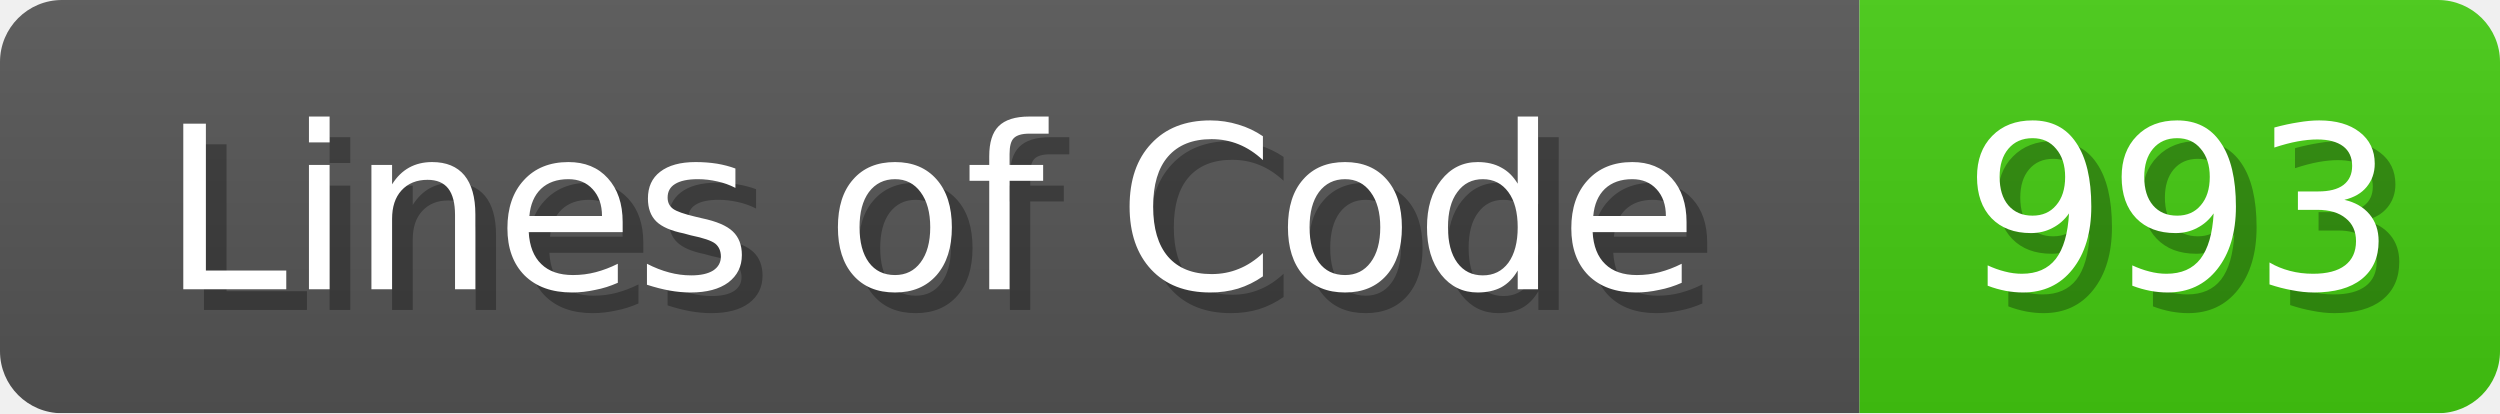
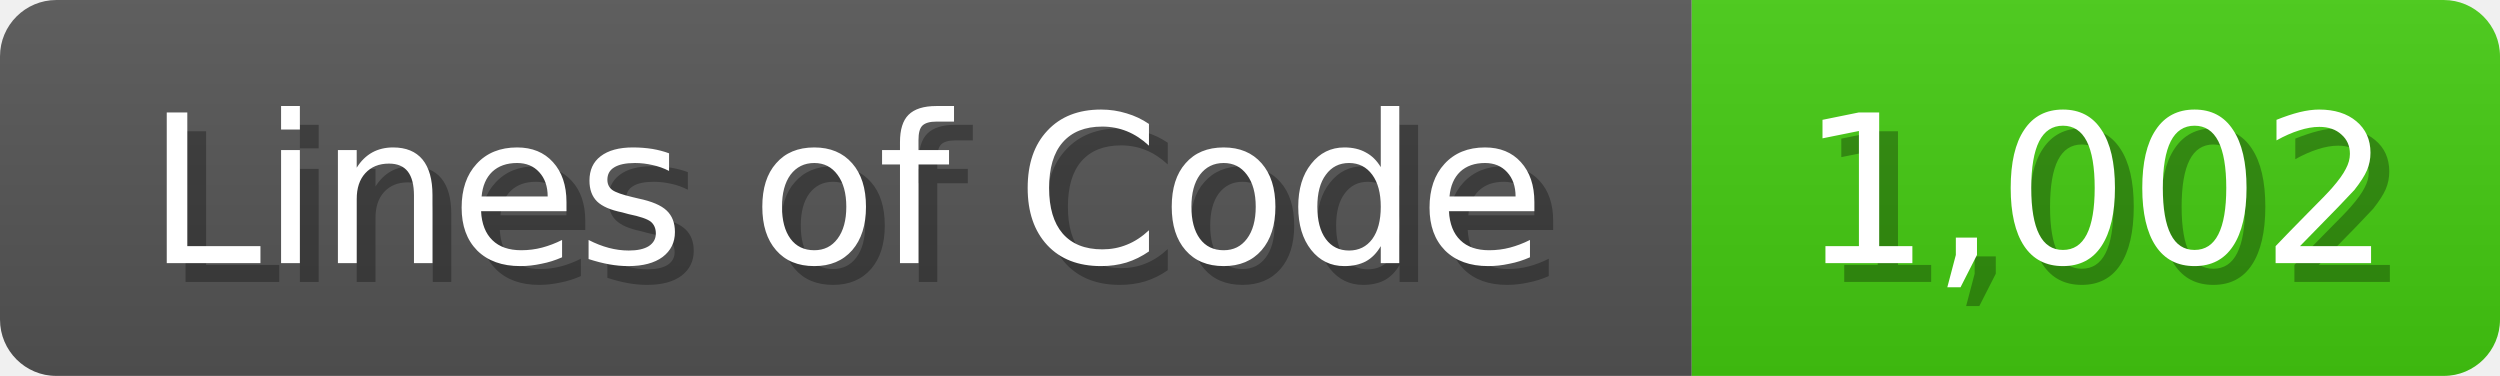
- <svg xmlns="http://www.w3.org/2000/svg" width="121" height="20">
+ <svg xmlns="http://www.w3.org/2000/svg" width="133" height="20">
  <linearGradient id="b" x2="0" y2="100%">
    <stop offset="0" stop-color="#bbb" stop-opacity=".1" />
    <stop offset="1" stop-opacity=".1" />
  </linearGradient>
  <mask id="anybadge_1">
-     <rect width="121" height="20" rx="3" fill="#fff" />
+     <rect width="133" height="20" rx="3" fill="#fff" />
  </mask>
  <g mask="url(#anybadge_1)">
    <path fill="#555" d="M0 0h90v20H0z" />
-     <path fill="#4C1" d="M90 0h31v20H90z" />
-     <path fill="url(#b)" d="M0 0h121v20H0z" />
+     <path fill="#4C1" d="M90 0h43v20H90z" />
+     <path fill="url(#b)" d="M0 0h133v20H0z" />
  </g>
  <g fill="#fff" text-anchor="middle" font-family="DejaVu Sans,Verdana,Geneva,sans-serif" font-size="11">
    <text x="46.0" y="15" fill="#010101" fill-opacity=".3">Lines of Code</text>
    <text x="45.0" y="14">Lines of Code</text>
  </g>
  <g fill="#fff" text-anchor="middle" font-family="DejaVu Sans,Verdana,Geneva,sans-serif" font-size="11">
-     <text x="106.5" y="15" fill="#010101" fill-opacity=".3">993</text>
-     <text x="105.5" y="14">993</text>
+     <text x="112.5" y="15" fill="#010101" fill-opacity=".3">1,002</text>
+     <text x="111.5" y="14">1,002</text>
  </g>
</svg>
